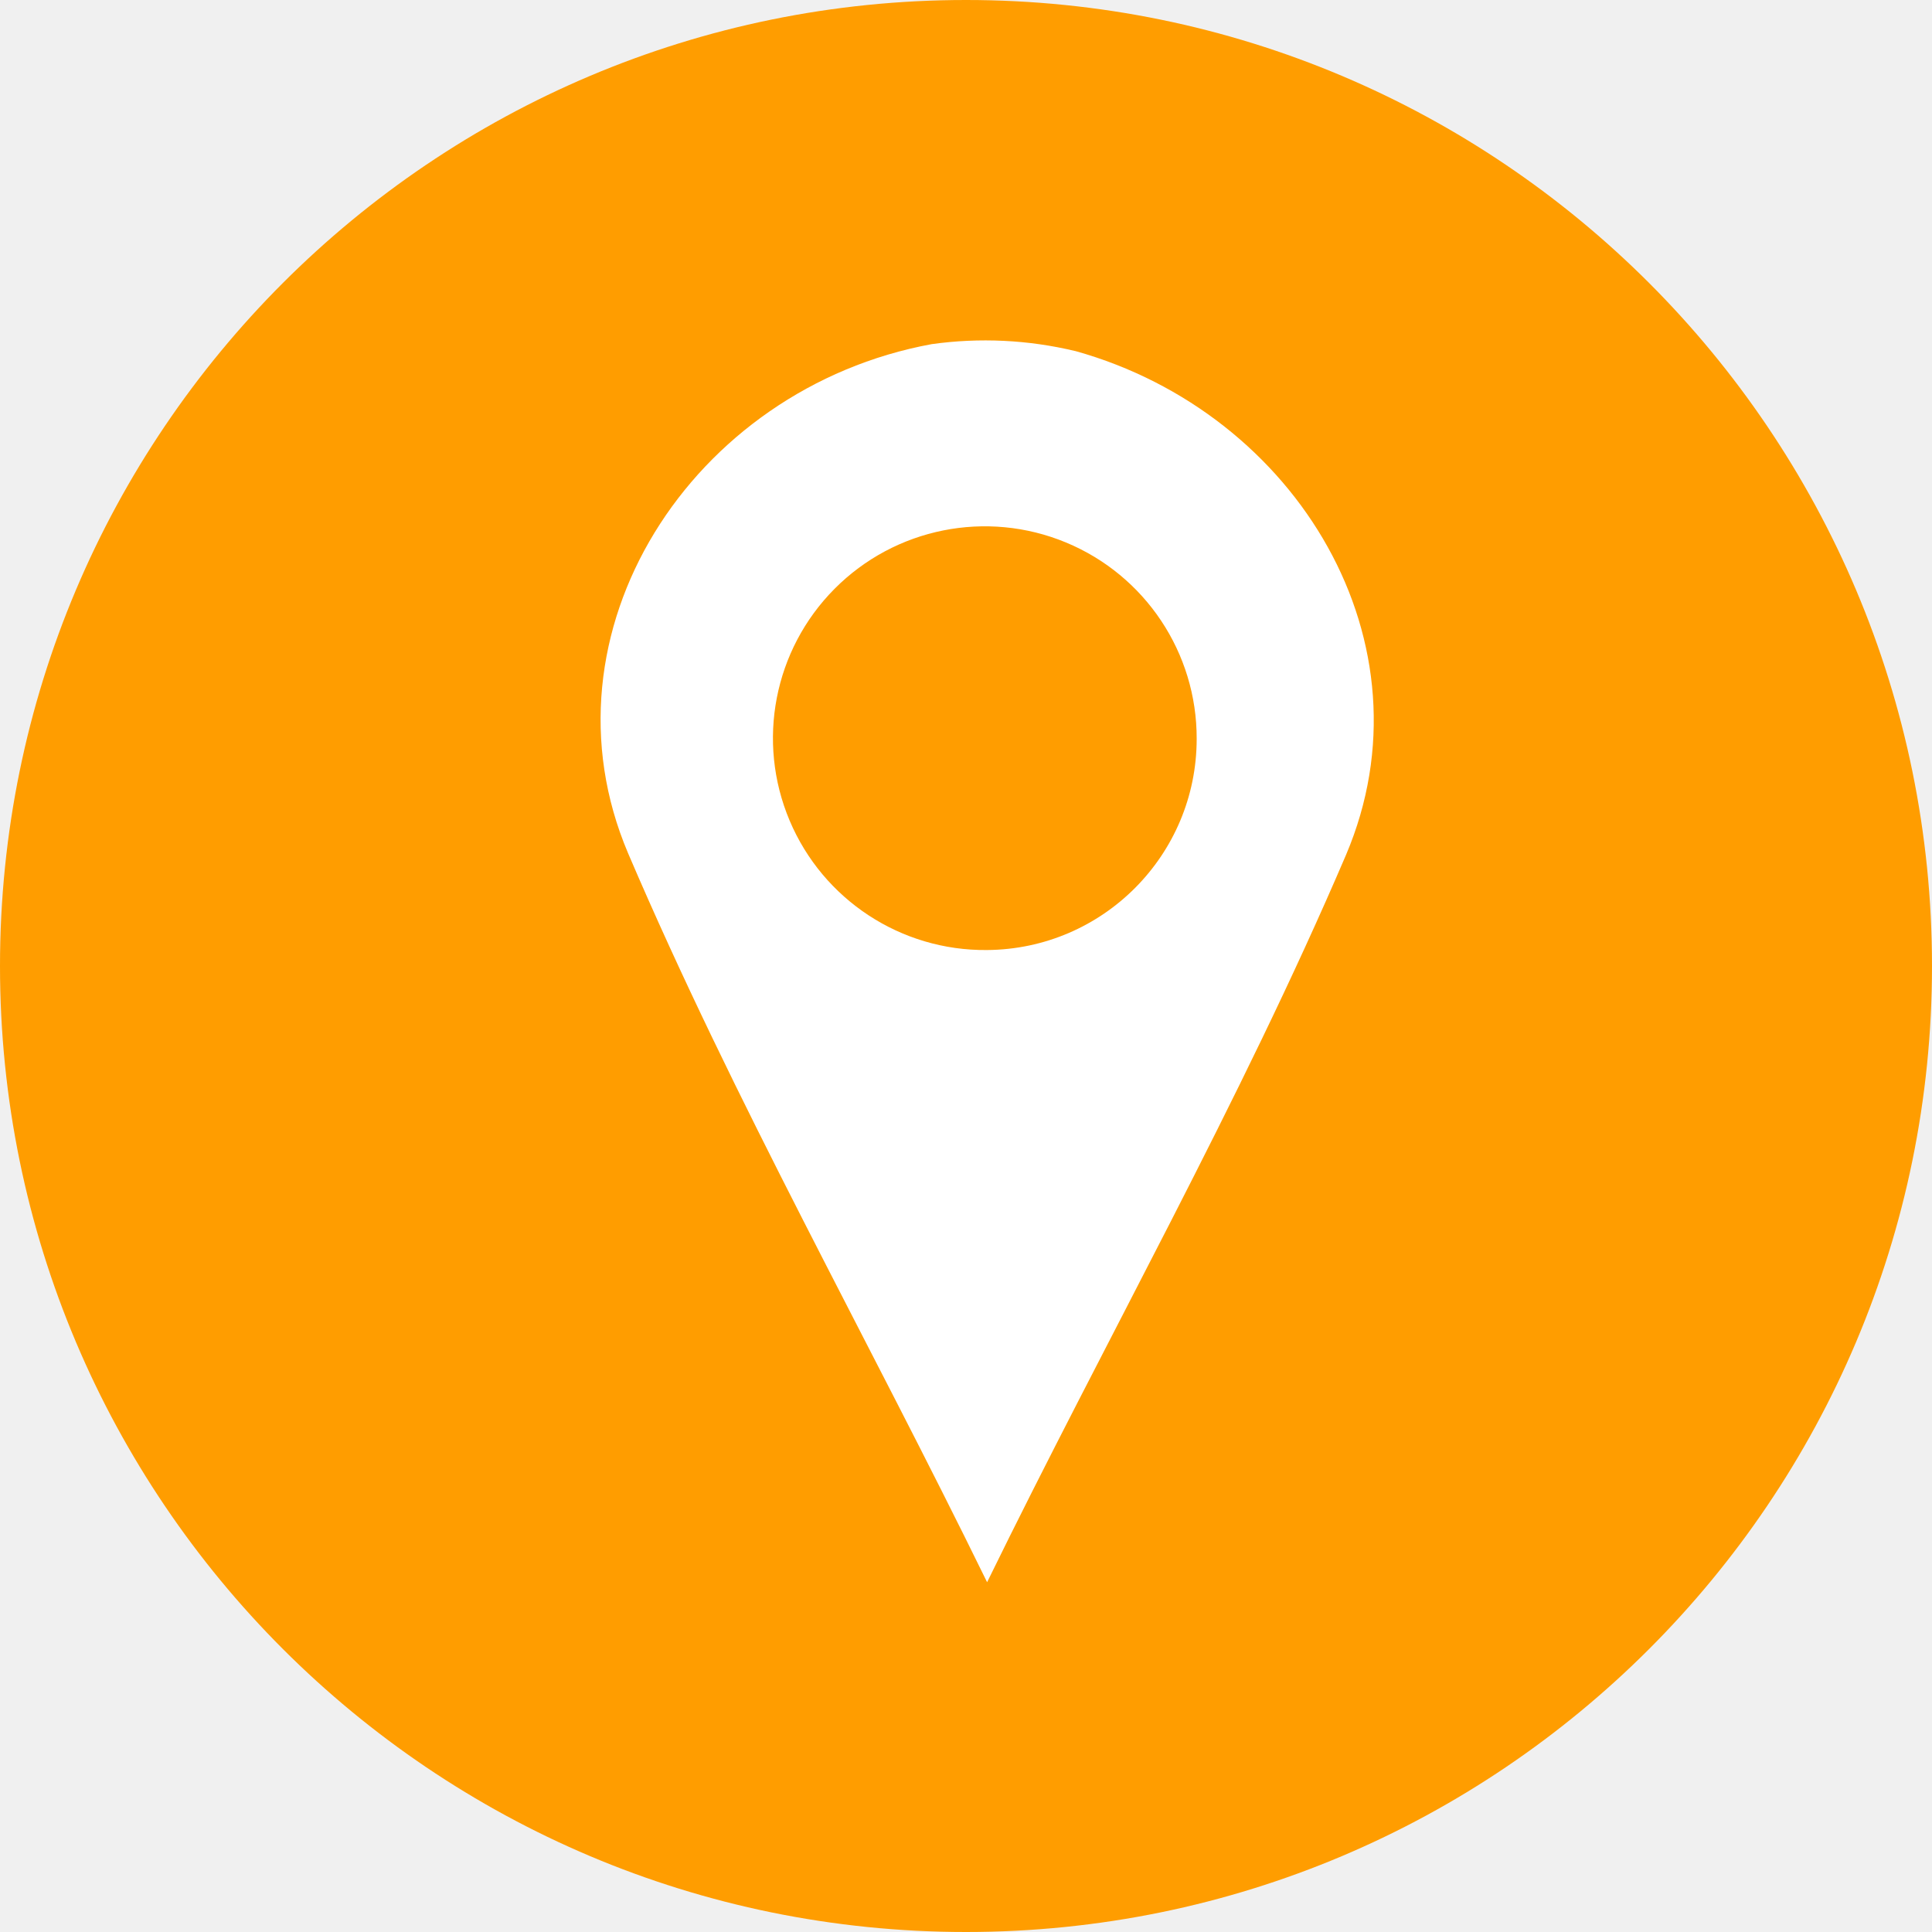
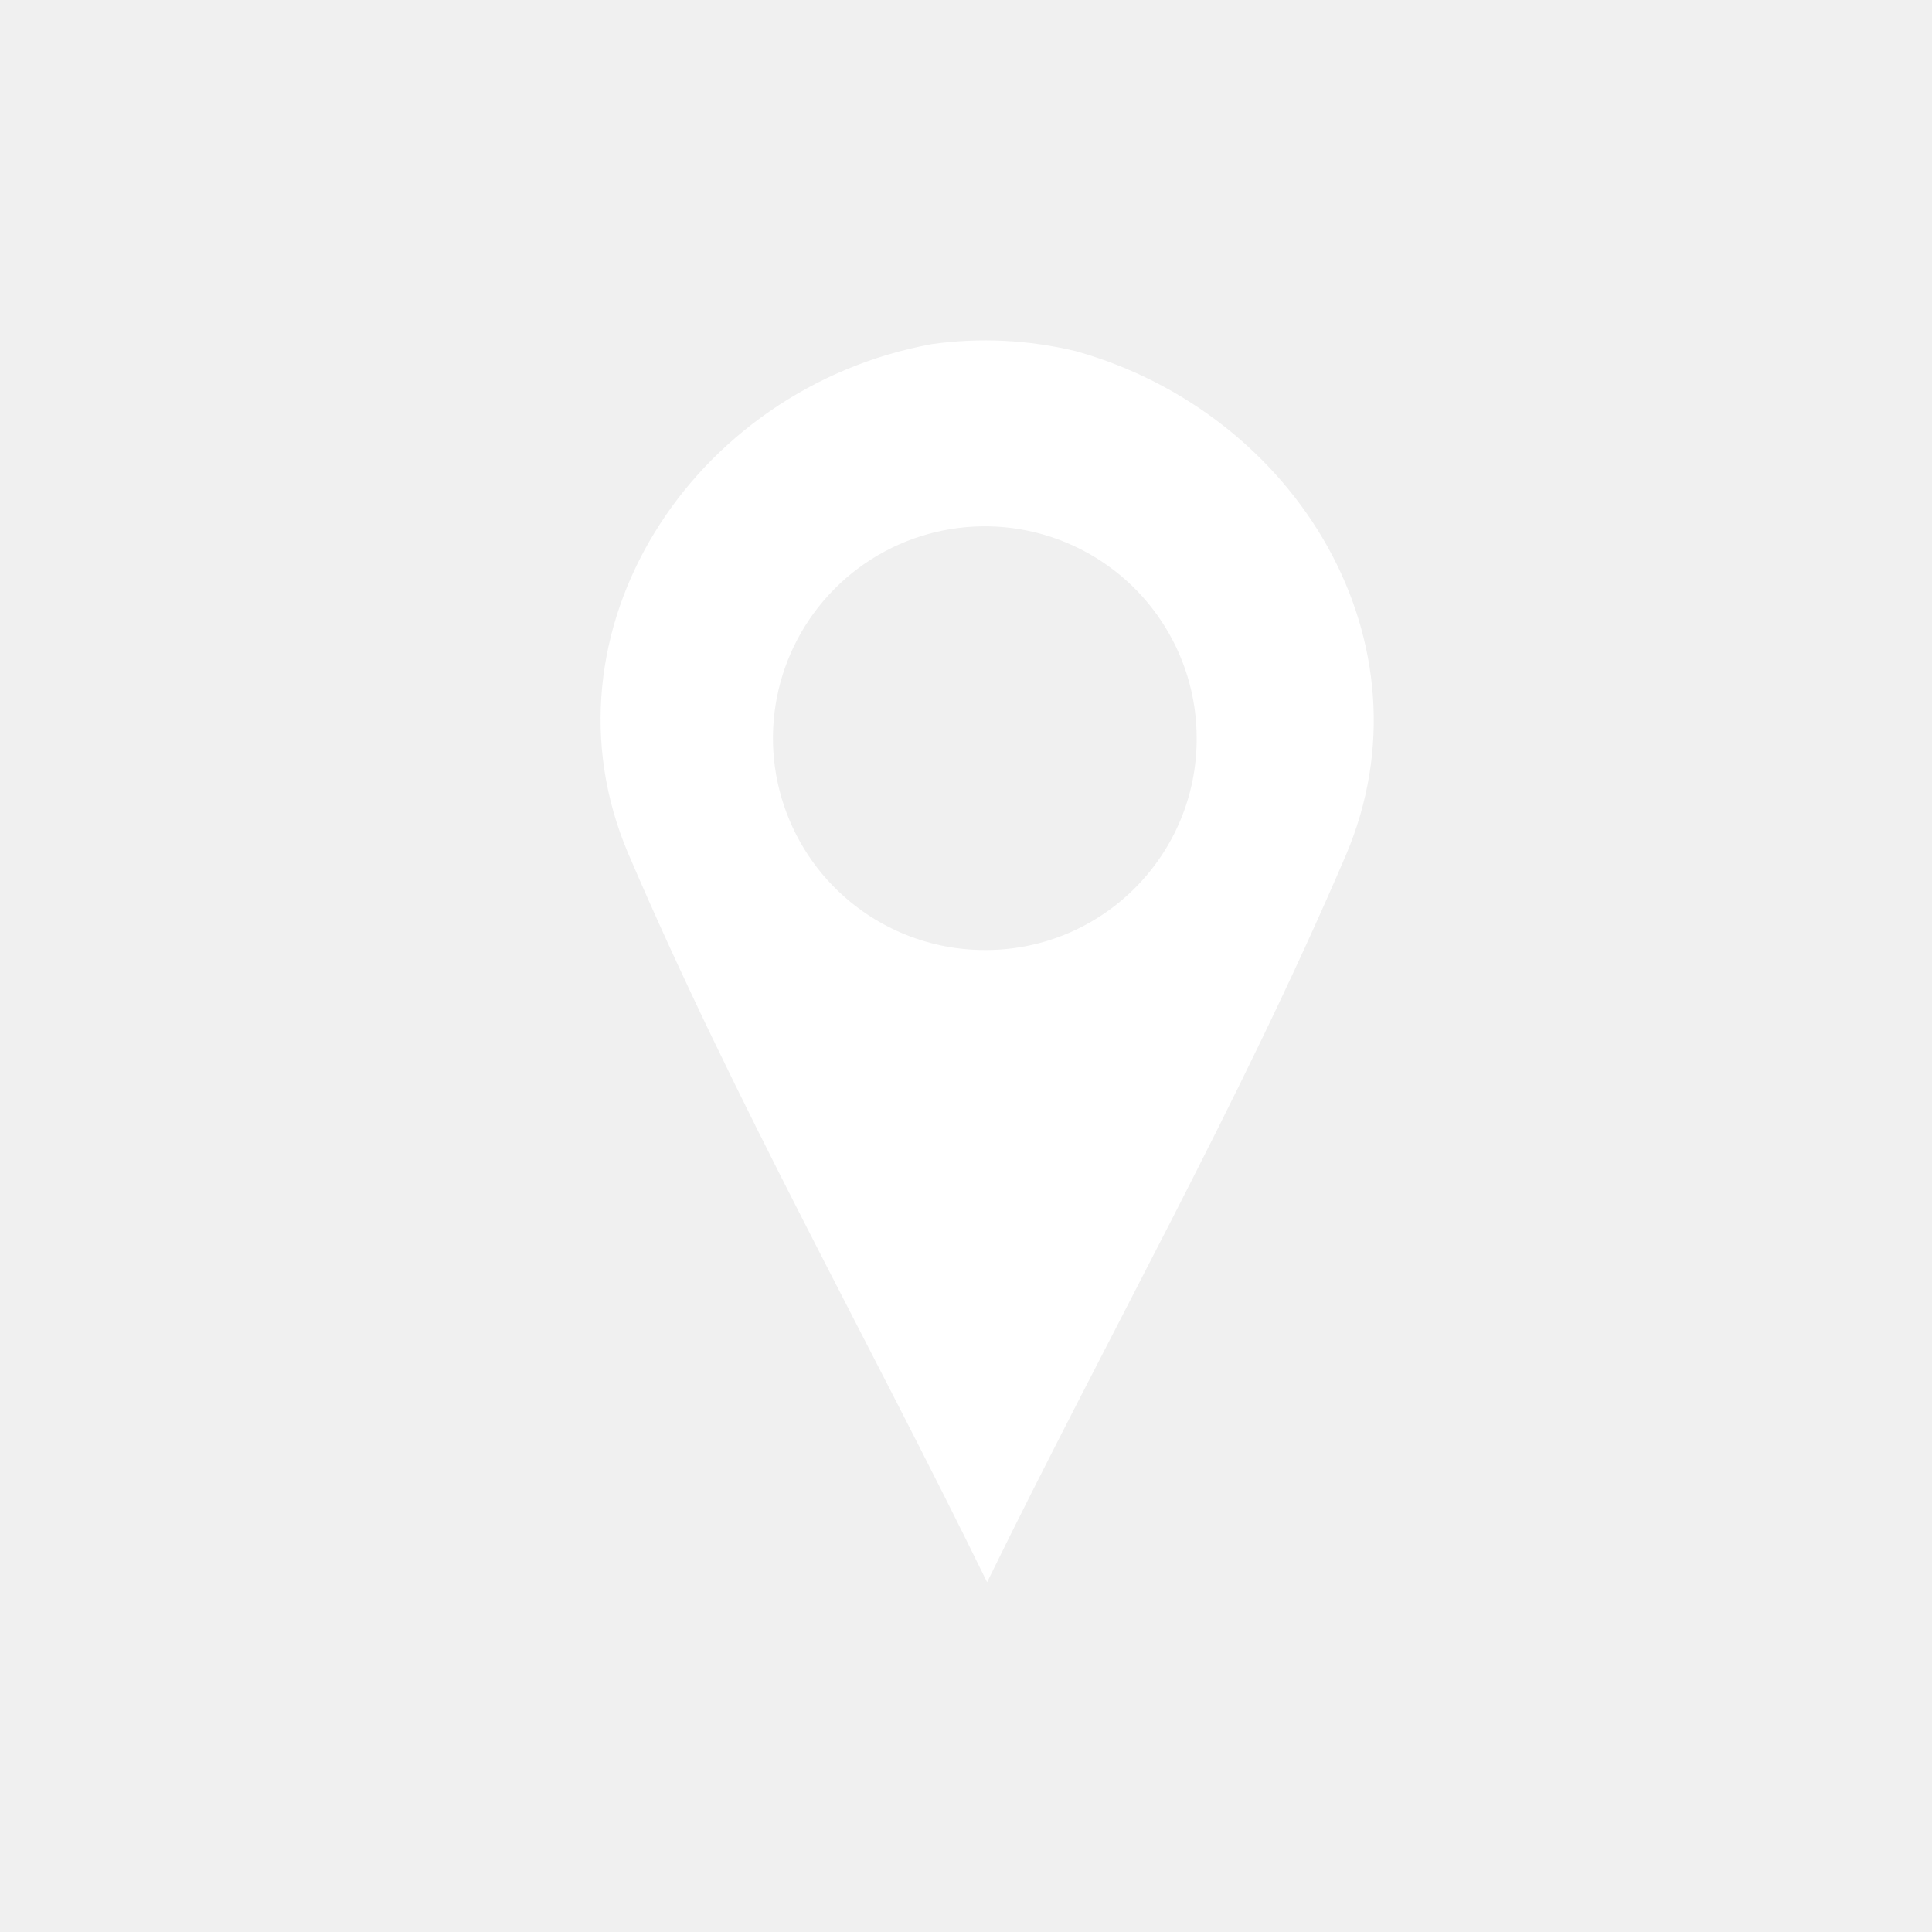
<svg xmlns="http://www.w3.org/2000/svg" width="62.438" height="62.438" viewBox="0 0 62.438 62.438">
-   <ellipse id="Ellipse_154" data-name="Ellipse 154" cx="31.219" cy="31.219" rx="31.219" ry="31.219" fill="#ff9d00" />
  <path id="np_location_582861_C6C6C6" d="M37.347,5.373a12.464,12.464,0,0,0-4.638-.223C24.948,6.577,19.862,14.472,22.9,21.609c3.434,8.029,7.761,15.7,11.6,23.553,3.837-7.852,8.163-15.478,11.6-23.507,2.9-6.825-1.561-14.274-8.744-16.281ZM34.493,24.731a6.847,6.847,0,1,1,6.78-6.825A6.825,6.825,0,0,1,34.493,24.731Z" transform="translate(-2.599 5.972)" fill="#fff" />
</svg>
